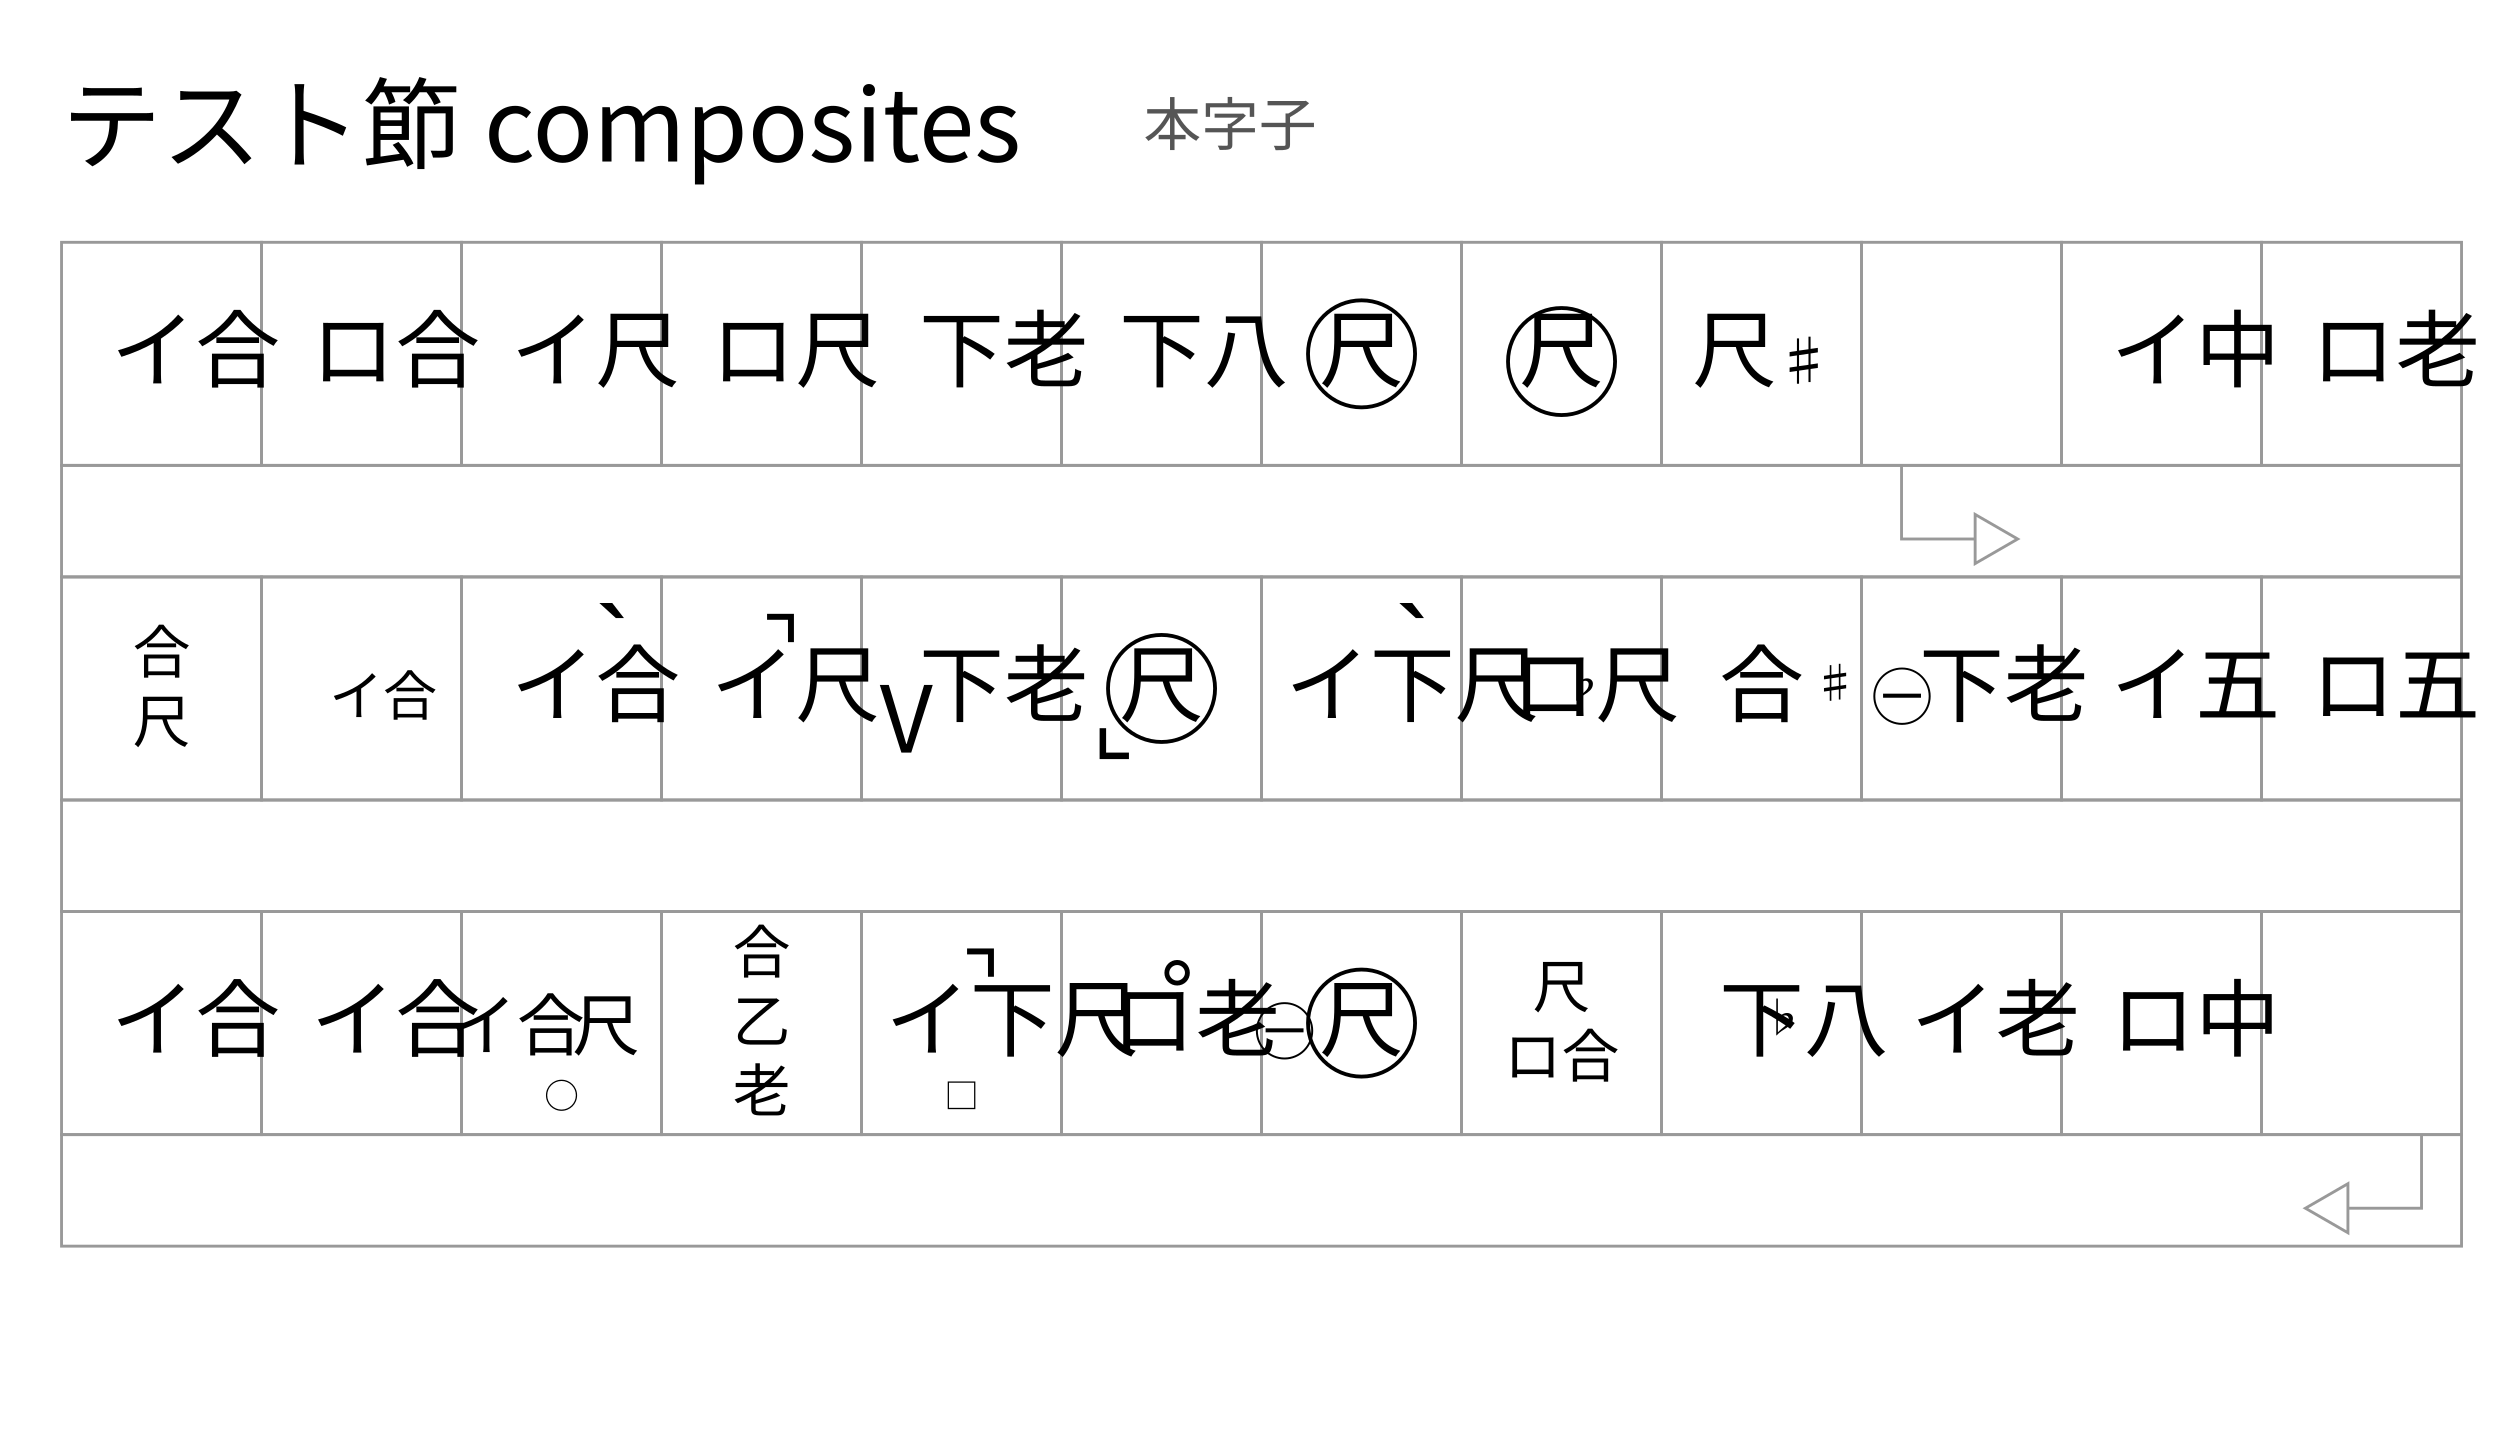
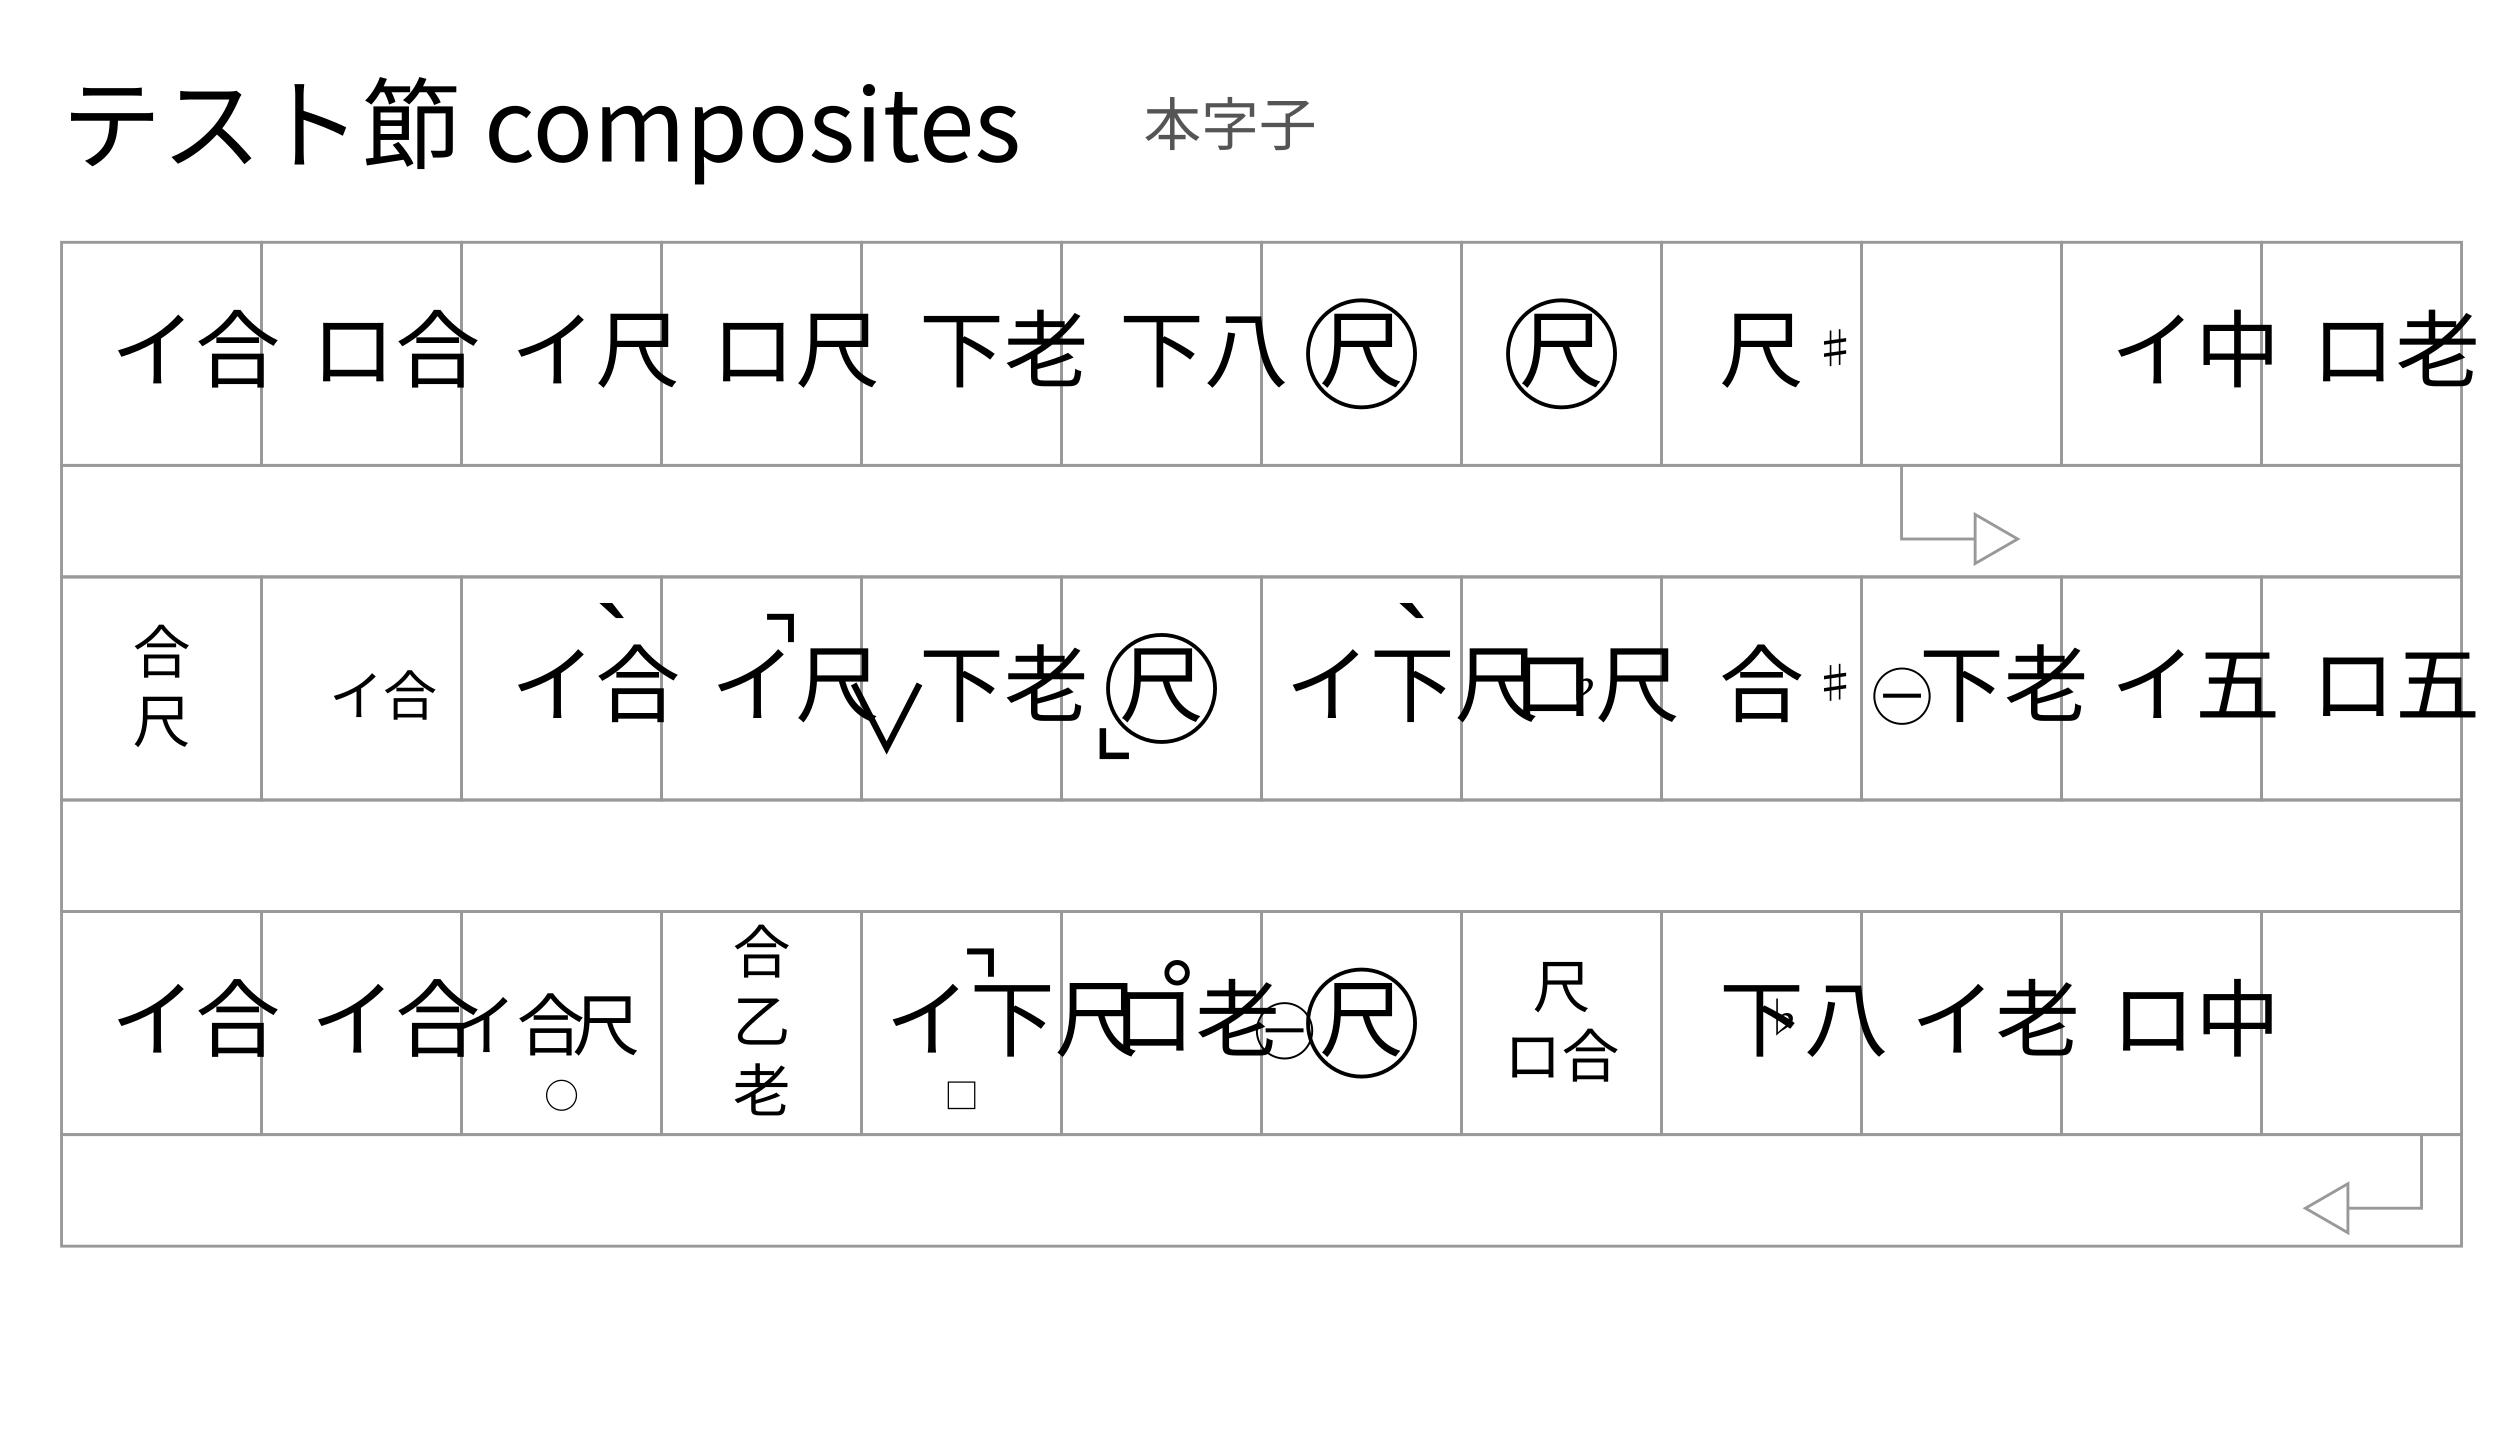
<svg xmlns="http://www.w3.org/2000/svg" width="650" height="377" viewBox="0 0 650 377">
  <rect width="100%" height="100%" fill="white" />
  <text x="16" y="42" font-family="Hiragino Kaku Gothic ProN, 'Yu Gothic', Meiryo, MS Gothic, Noto Sans CJK JP, sans-serif" font-size="26" fill="black">テスト節 composites</text>
  <text x="297.3" y="37.82" font-family="Hiragino Kaku Gothic ProN, 'Yu Gothic', Meiryo, MS Gothic, Noto Sans CJK JP, sans-serif" font-size="15" fill="#555">本字子</text>
  <rect x="16" y="63" width="52" height="58" fill="none" stroke="#999999" stroke-width="0.75" />
  <rect x="68" y="63" width="52" height="58" fill="none" stroke="#999999" stroke-width="0.75" />
  <rect x="120" y="63" width="52" height="58" fill="none" stroke="#999999" stroke-width="0.75" />
  <rect x="172" y="63" width="52" height="58" fill="none" stroke="#999999" stroke-width="0.75" />
  <rect x="224" y="63" width="52" height="58" fill="none" stroke="#999999" stroke-width="0.75" />
  <rect x="276" y="63" width="52" height="58" fill="none" stroke="#999999" stroke-width="0.75" />
  <rect x="328" y="63" width="52" height="58" fill="none" stroke="#999999" stroke-width="0.75" />
  <rect x="380" y="63" width="52" height="58" fill="none" stroke="#999999" stroke-width="0.75" />
  <rect x="432" y="63" width="52" height="58" fill="none" stroke="#999999" stroke-width="0.75" />
  <rect x="484" y="63" width="52" height="58" fill="none" stroke="#999999" stroke-width="0.75" />
  <rect x="536" y="63" width="52" height="58" fill="none" stroke="#999999" stroke-width="0.75" />
  <rect x="588" y="63" width="52" height="58" fill="none" stroke="#999999" stroke-width="0.75" />
  <rect x="16" y="121" width="624" height="29" fill="none" stroke="#999999" stroke-width="0.75" />
  <g class="repeat-arrow" fill="none" stroke="#999999" stroke-width="0.75">
    <path d="M 494.4 121 L 494.4 140.14 L 513.54 140.14" />
    <polygon points="513.54,133.76 513.54,146.52 524.59,140.14" />
  </g>
  <text x="28.8" y="98.996" font-family="Hiragino Kaku Gothic ProN, 'Yu Gothic', Meiryo, MS Gothic, Noto Sans CJK JP, sans-serif" font-size="22" fill="black" textLength="26.4" lengthAdjust="spacingAndGlyphs">イ合</text>
  <text x="80.8" y="98.996" font-family="Hiragino Kaku Gothic ProN, 'Yu Gothic', Meiryo, MS Gothic, Noto Sans CJK JP, sans-serif" font-size="22" fill="black" textLength="26.4" lengthAdjust="spacingAndGlyphs">ロ合</text>
  <text x="132.8" y="98.996" font-family="Hiragino Kaku Gothic ProN, 'Yu Gothic', Meiryo, MS Gothic, Noto Sans CJK JP, sans-serif" font-size="22" fill="black" textLength="26.4" lengthAdjust="spacingAndGlyphs">イ尺</text>
  <text x="184.8" y="98.996" font-family="Hiragino Kaku Gothic ProN, 'Yu Gothic', Meiryo, MS Gothic, Noto Sans CJK JP, sans-serif" font-size="22" fill="black" textLength="26.4" lengthAdjust="spacingAndGlyphs">ロ尺</text>
  <text x="239.0" y="98.996" font-family="Hiragino Kaku Gothic ProN, 'Yu Gothic', Meiryo, MS Gothic, Noto Sans CJK JP, sans-serif" font-size="22" fill="black" textLength="22.0" lengthAdjust="spacingAndGlyphs">下老</text>
  <text x="291.0" y="98.996" font-family="Hiragino Kaku Gothic ProN, 'Yu Gothic', Meiryo, MS Gothic, Noto Sans CJK JP, sans-serif" font-size="22" fill="black" textLength="22.0" lengthAdjust="spacingAndGlyphs">下八</text>
  <circle cx="354.0" cy="92.0" r="13.915" fill="none" stroke="black" stroke-width="1" />
  <text x="354.0" y="98.996" text-anchor="middle" font-family="Hiragino Kaku Gothic ProN, 'Yu Gothic', Meiryo, MS Gothic, Noto Sans CJK JP, sans-serif" font-size="22" fill="black">尺</text>
-   <circle cx="406.0" cy="94.0" r="13.915" fill="none" stroke="black" stroke-width="1" />
+   <circle cx="406.0" cy="92.0" r="13.915" fill="none" stroke="black" stroke-width="1" />
  <text x="406.0" y="98.996" text-anchor="middle" font-family="Hiragino Kaku Gothic ProN, 'Yu Gothic', Meiryo, MS Gothic, Noto Sans CJK JP, sans-serif" font-size="22" fill="black">尺</text>
-   <text x="458.0" y="98.996" text-anchor="middle" font-family="Hiragino Kaku Gothic ProN, 'Yu Gothic', Meiryo, MS Gothic, Noto Sans CJK JP, sans-serif" font-size="22" fill="black">尺<tspan font-size="14" dx="0" dy="0">♯</tspan>
-   </text>
+   <text x="458.0" y="98.996" text-anchor="middle" font-family="Hiragino Kaku Gothic ProN, 'Yu Gothic', Meiryo, MS Gothic, Noto Sans CJK JP, sans-serif" font-size="22" fill="black">尺</text>
+   <text x="477.14" y="94.596" text-anchor="middle" font-family="Hiragino Kaku Gothic ProN, 'Yu Gothic', Meiryo, MS Gothic, Noto Sans CJK JP, sans-serif" font-size="11" fill="black">♯</text>
  <text x="548.8" y="98.996" font-family="Hiragino Kaku Gothic ProN, 'Yu Gothic', Meiryo, MS Gothic, Noto Sans CJK JP, sans-serif" font-size="22" fill="black" textLength="26.4" lengthAdjust="spacingAndGlyphs">イ中</text>
  <text x="600.8" y="98.996" font-family="Hiragino Kaku Gothic ProN, 'Yu Gothic', Meiryo, MS Gothic, Noto Sans CJK JP, sans-serif" font-size="22" fill="black" textLength="26.4" lengthAdjust="spacingAndGlyphs">ロ老</text>
  <rect x="16" y="150" width="52" height="58" fill="none" stroke="#999999" stroke-width="0.75" />
  <rect x="68" y="150" width="52" height="58" fill="none" stroke="#999999" stroke-width="0.75" />
  <rect x="120" y="150" width="52" height="58" fill="none" stroke="#999999" stroke-width="0.75" />
  <rect x="172" y="150" width="52" height="58" fill="none" stroke="#999999" stroke-width="0.75" />
  <rect x="224" y="150" width="52" height="58" fill="none" stroke="#999999" stroke-width="0.75" />
  <rect x="276" y="150" width="52" height="58" fill="none" stroke="#999999" stroke-width="0.75" />
  <rect x="328" y="150" width="52" height="58" fill="none" stroke="#999999" stroke-width="0.75" />
  <rect x="380" y="150" width="52" height="58" fill="none" stroke="#999999" stroke-width="0.75" />
  <rect x="432" y="150" width="52" height="58" fill="none" stroke="#999999" stroke-width="0.75" />
  <rect x="484" y="150" width="52" height="58" fill="none" stroke="#999999" stroke-width="0.75" />
  <rect x="536" y="150" width="52" height="58" fill="none" stroke="#999999" stroke-width="0.75" />
  <rect x="588" y="150" width="52" height="58" fill="none" stroke="#999999" stroke-width="0.75" />
  <rect x="16" y="208" width="624" height="29" fill="none" stroke="#999999" stroke-width="0.75" />
  <text x="42.0" y="174.98" text-anchor="middle" font-family="Hiragino Kaku Gothic ProN, 'Yu Gothic', Meiryo, MS Gothic, Noto Sans CJK JP, sans-serif" font-size="15" fill="black">合</text>
  <text x="42.0" y="193.02" text-anchor="middle" font-family="Hiragino Kaku Gothic ProN, 'Yu Gothic', Meiryo, MS Gothic, Noto Sans CJK JP, sans-serif" font-size="15" fill="black">尺</text>
  <text x="85.6" y="185.996" font-family="Hiragino Kaku Gothic ProN, 'Yu Gothic', Meiryo, MS Gothic, Noto Sans CJK JP, sans-serif" font-size="14" fill="black" textLength="16.8" lengthAdjust="spacingAndGlyphs">イ合</text>
  <text x="132.8" y="185.996" font-family="Hiragino Kaku Gothic ProN, 'Yu Gothic', Meiryo, MS Gothic, Noto Sans CJK JP, sans-serif" font-size="22" fill="black" textLength="26.4" lengthAdjust="spacingAndGlyphs">イ合</text>
  <text x="146.0" y="184.016" text-anchor="start" font-family="Hiragino Kaku Gothic ProN, 'Yu Gothic', Meiryo, MS Gothic, Noto Sans CJK JP, sans-serif" font-size="29" fill="black">｀</text>
  <text x="184.8" y="185.996" font-family="Hiragino Kaku Gothic ProN, 'Yu Gothic', Meiryo, MS Gothic, Noto Sans CJK JP, sans-serif" font-size="22" fill="black" textLength="26.4" lengthAdjust="spacingAndGlyphs">イ尺</text>
  <text x="198.0" y="176.316" text-anchor="start" font-family="Hiragino Kaku Gothic ProN, 'Yu Gothic', Meiryo, MS Gothic, Noto Sans CJK JP, sans-serif" font-size="22" fill="black">⌝</text>
  <text x="239.0" y="185.996" font-family="Hiragino Kaku Gothic ProN, 'Yu Gothic', Meiryo, MS Gothic, Noto Sans CJK JP, sans-serif" font-size="22" fill="black" textLength="22.0" lengthAdjust="spacingAndGlyphs">下老</text>
-   <text x="242.52" y="195.676" text-anchor="end" font-family="Hiragino Kaku Gothic ProN, 'Yu Gothic', Meiryo, MS Gothic, Noto Sans CJK JP, sans-serif" font-size="24" fill="black">V</text>
+   <text x="242.52" y="195.676" text-anchor="end" font-family="Hiragino Kaku Gothic ProN, 'Yu Gothic', Meiryo, MS Gothic, Noto Sans CJK JP, sans-serif" font-size="24" fill="black">∨</text>
  <circle cx="302.0" cy="179.0" r="13.915" fill="none" stroke="black" stroke-width="1" />
  <text x="302.0" y="185.996" text-anchor="middle" font-family="Hiragino Kaku Gothic ProN, 'Yu Gothic', Meiryo, MS Gothic, Noto Sans CJK JP, sans-serif" font-size="22" fill="black">尺</text>
  <text x="289.46" y="195.676" text-anchor="middle" font-family="Hiragino Kaku Gothic ProN, 'Yu Gothic', Meiryo, MS Gothic, Noto Sans CJK JP, sans-serif" font-size="24" fill="black">⌞</text>
  <text x="334.2" y="185.996" font-family="Hiragino Kaku Gothic ProN, 'Yu Gothic', Meiryo, MS Gothic, Noto Sans CJK JP, sans-serif" font-size="22" fill="black" textLength="39.6" lengthAdjust="spacingAndGlyphs">イ下尺</text>
  <text x="354.0" y="184.016" text-anchor="start" font-family="Hiragino Kaku Gothic ProN, 'Yu Gothic', Meiryo, MS Gothic, Noto Sans CJK JP, sans-serif" font-size="29" fill="black">｀</text>
  <text x="392.8" y="185.996" font-family="Hiragino Kaku Gothic ProN, 'Yu Gothic', Meiryo, MS Gothic, Noto Sans CJK JP, sans-serif" font-size="22" fill="black" textLength="26.4" lengthAdjust="spacingAndGlyphs">ロ尺</text>
  <text x="406.0" y="181.596" text-anchor="start" font-family="Hiragino Kaku Gothic ProN, 'Yu Gothic', Meiryo, MS Gothic, Noto Sans CJK JP, sans-serif" font-size="11" fill="black">♭</text>
  <text x="458.0" y="185.996" text-anchor="middle" font-family="Hiragino Kaku Gothic ProN, 'Yu Gothic', Meiryo, MS Gothic, Noto Sans CJK JP, sans-serif" font-size="22" fill="black">合</text>
  <text x="477.14" y="181.596" text-anchor="middle" font-family="Hiragino Kaku Gothic ProN, 'Yu Gothic', Meiryo, MS Gothic, Noto Sans CJK JP, sans-serif" font-size="11" fill="black">♯</text>
  <text x="499.0" y="185.996" font-family="Hiragino Kaku Gothic ProN, 'Yu Gothic', Meiryo, MS Gothic, Noto Sans CJK JP, sans-serif" font-size="22" fill="black" textLength="22.0" lengthAdjust="spacingAndGlyphs">下老</text>
  <text x="502.52" y="187.096" text-anchor="end" font-family="Hiragino Kaku Gothic ProN, 'Yu Gothic', Meiryo, MS Gothic, Noto Sans CJK JP, sans-serif" font-size="16" fill="black">㊀</text>
  <text x="548.8" y="185.996" font-family="Hiragino Kaku Gothic ProN, 'Yu Gothic', Meiryo, MS Gothic, Noto Sans CJK JP, sans-serif" font-size="22" fill="black" textLength="26.4" lengthAdjust="spacingAndGlyphs">イ五</text>
  <text x="600.8" y="185.996" font-family="Hiragino Kaku Gothic ProN, 'Yu Gothic', Meiryo, MS Gothic, Noto Sans CJK JP, sans-serif" font-size="22" fill="black" textLength="26.4" lengthAdjust="spacingAndGlyphs">ロ五</text>
  <rect x="16" y="237" width="52" height="58" fill="none" stroke="#999999" stroke-width="0.75" />
  <rect x="68" y="237" width="52" height="58" fill="none" stroke="#999999" stroke-width="0.75" />
  <rect x="120" y="237" width="52" height="58" fill="none" stroke="#999999" stroke-width="0.75" />
  <rect x="172" y="237" width="52" height="58" fill="none" stroke="#999999" stroke-width="0.75" />
  <rect x="224" y="237" width="52" height="58" fill="none" stroke="#999999" stroke-width="0.75" />
  <rect x="276" y="237" width="52" height="58" fill="none" stroke="#999999" stroke-width="0.75" />
  <rect x="328" y="237" width="52" height="58" fill="none" stroke="#999999" stroke-width="0.75" />
  <rect x="380" y="237" width="52" height="58" fill="none" stroke="#999999" stroke-width="0.75" />
  <rect x="432" y="237" width="52" height="58" fill="none" stroke="#999999" stroke-width="0.75" />
  <rect x="484" y="237" width="52" height="58" fill="none" stroke="#999999" stroke-width="0.75" />
  <rect x="536" y="237" width="52" height="58" fill="none" stroke="#999999" stroke-width="0.75" />
  <rect x="588" y="237" width="52" height="58" fill="none" stroke="#999999" stroke-width="0.75" />
  <rect x="16" y="295" width="624" height="29" fill="none" stroke="#999999" stroke-width="0.75" />
  <g class="repeat-arrow" fill="none" stroke="#999999" stroke-width="0.75">
    <path d="M 629.6 295 L 629.6 314.14 L 610.46 314.14" />
    <polygon points="610.46,307.76 610.46,320.52 599.41,314.14" />
  </g>
  <text x="28.8" y="272.996" font-family="Hiragino Kaku Gothic ProN, 'Yu Gothic', Meiryo, MS Gothic, Noto Sans CJK JP, sans-serif" font-size="22" fill="black" textLength="26.4" lengthAdjust="spacingAndGlyphs">イ合</text>
  <text x="80.8" y="272.996" font-family="Hiragino Kaku Gothic ProN, 'Yu Gothic', Meiryo, MS Gothic, Noto Sans CJK JP, sans-serif" font-size="22" fill="black" textLength="26.4" lengthAdjust="spacingAndGlyphs">イ合</text>
  <text x="134.4" y="272.996" text-anchor="middle" font-family="Hiragino Kaku Gothic ProN, 'Yu Gothic', Meiryo, MS Gothic, Noto Sans CJK JP, sans-serif" font-size="17.6" fill="black">イ合</text>
  <text x="157.6" y="272.996" text-anchor="middle" font-family="Hiragino Kaku Gothic ProN, 'Yu Gothic', Meiryo, MS Gothic, Noto Sans CJK JP, sans-serif" font-size="17.6" fill="black">尺</text>
  <text x="198.0" y="252.96" text-anchor="middle" font-family="Hiragino Kaku Gothic ProN, 'Yu Gothic', Meiryo, MS Gothic, Noto Sans CJK JP, sans-serif" font-size="15" fill="black">合</text>
  <text x="198.0" y="271.0" text-anchor="middle" font-family="Hiragino Kaku Gothic ProN, 'Yu Gothic', Meiryo, MS Gothic, Noto Sans CJK JP, sans-serif" font-size="15" fill="black">乙</text>
  <text x="198.0" y="289.04" text-anchor="middle" font-family="Hiragino Kaku Gothic ProN, 'Yu Gothic', Meiryo, MS Gothic, Noto Sans CJK JP, sans-serif" font-size="15" fill="black">老</text>
  <text x="230.2" y="272.996" font-family="Hiragino Kaku Gothic ProN, 'Yu Gothic', Meiryo, MS Gothic, Noto Sans CJK JP, sans-serif" font-size="22" fill="black" textLength="39.6" lengthAdjust="spacingAndGlyphs">イ下尺</text>
  <text x="250.0" y="263.316" text-anchor="start" font-family="Hiragino Kaku Gothic ProN, 'Yu Gothic', Meiryo, MS Gothic, Noto Sans CJK JP, sans-serif" font-size="22" fill="black">⌝</text>
  <text x="288.8" y="272.996" font-family="Hiragino Kaku Gothic ProN, 'Yu Gothic', Meiryo, MS Gothic, Noto Sans CJK JP, sans-serif" font-size="22" fill="black" textLength="26.4" lengthAdjust="spacingAndGlyphs">ロ老</text>
  <text x="302.0" y="273.436" text-anchor="start" font-family="Hiragino Kaku Gothic ProN, 'Yu Gothic', Meiryo, MS Gothic, Noto Sans CJK JP, sans-serif" font-size="29" fill="black">゜</text>
  <circle cx="354.0" cy="266.0" r="13.915" fill="none" stroke="black" stroke-width="1" />
  <text x="354.0" y="272.996" text-anchor="middle" font-family="Hiragino Kaku Gothic ProN, 'Yu Gothic', Meiryo, MS Gothic, Noto Sans CJK JP, sans-serif" font-size="22" fill="black">尺</text>
  <text x="333.98" y="274.096" text-anchor="middle" font-family="Hiragino Kaku Gothic ProN, 'Yu Gothic', Meiryo, MS Gothic, Noto Sans CJK JP, sans-serif" font-size="16" fill="black">㊀</text>
  <text x="406.0" y="261.98" text-anchor="middle" font-family="Hiragino Kaku Gothic ProN, 'Yu Gothic', Meiryo, MS Gothic, Noto Sans CJK JP, sans-serif" font-size="15" fill="black">尺</text>
  <text x="406.0" y="280.02" text-anchor="middle" font-family="Hiragino Kaku Gothic ProN, 'Yu Gothic', Meiryo, MS Gothic, Noto Sans CJK JP, sans-serif" font-size="15" fill="black">ロ合</text>
  <text x="447.0" y="272.996" font-family="Hiragino Kaku Gothic ProN, 'Yu Gothic', Meiryo, MS Gothic, Noto Sans CJK JP, sans-serif" font-size="22" fill="black" textLength="22.0" lengthAdjust="spacingAndGlyphs">下八</text>
  <text x="458.0" y="268.596" text-anchor="start" font-family="Hiragino Kaku Gothic ProN, 'Yu Gothic', Meiryo, MS Gothic, Noto Sans CJK JP, sans-serif" font-size="11" fill="black">♭</text>
  <text x="496.8" y="272.996" font-family="Hiragino Kaku Gothic ProN, 'Yu Gothic', Meiryo, MS Gothic, Noto Sans CJK JP, sans-serif" font-size="22" fill="black" textLength="26.4" lengthAdjust="spacingAndGlyphs">イ老</text>
  <text x="548.8" y="272.996" font-family="Hiragino Kaku Gothic ProN, 'Yu Gothic', Meiryo, MS Gothic, Noto Sans CJK JP, sans-serif" font-size="22" fill="black" textLength="26.4" lengthAdjust="spacingAndGlyphs">ロ中</text>
  <text x="146" y="288.195" text-anchor="middle" font-family="Hiragino Kaku Gothic ProN, 'Yu Gothic', Meiryo, MS Gothic, Noto Sans CJK JP, sans-serif" font-size="9" fill="black">○</text>
  <text x="250" y="288.195" text-anchor="middle" font-family="Hiragino Kaku Gothic ProN, 'Yu Gothic', Meiryo, MS Gothic, Noto Sans CJK JP, sans-serif" font-size="9" fill="black">□</text>
</svg>
